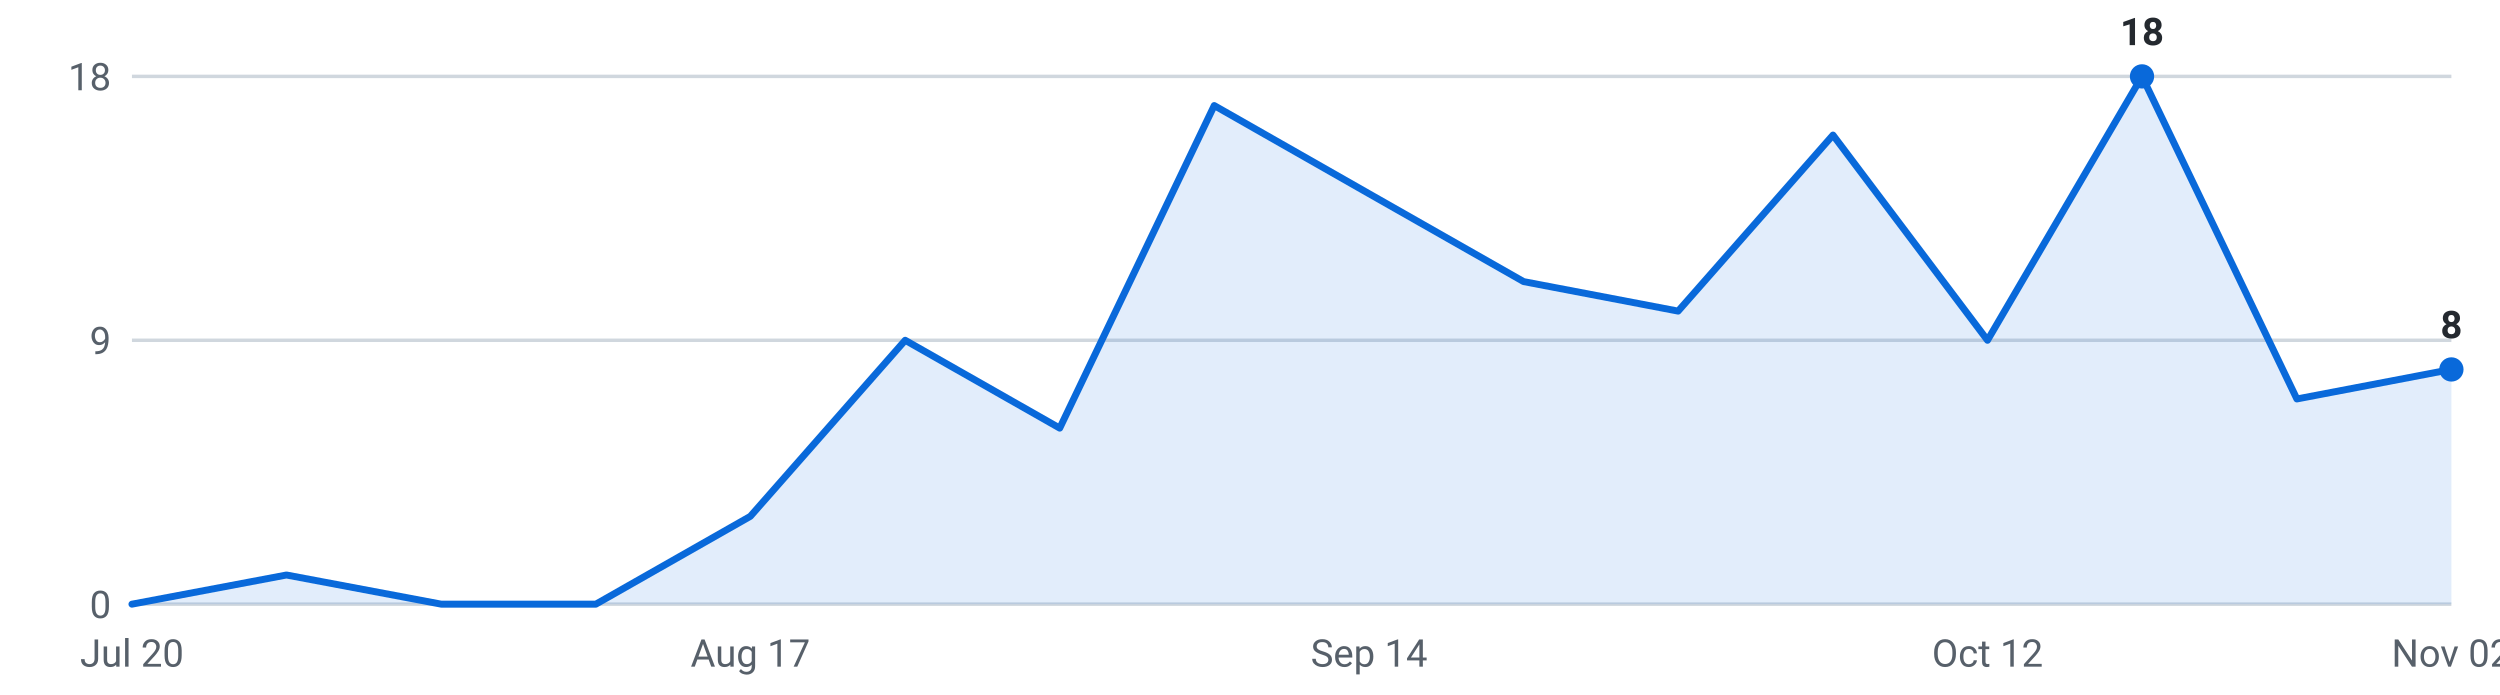
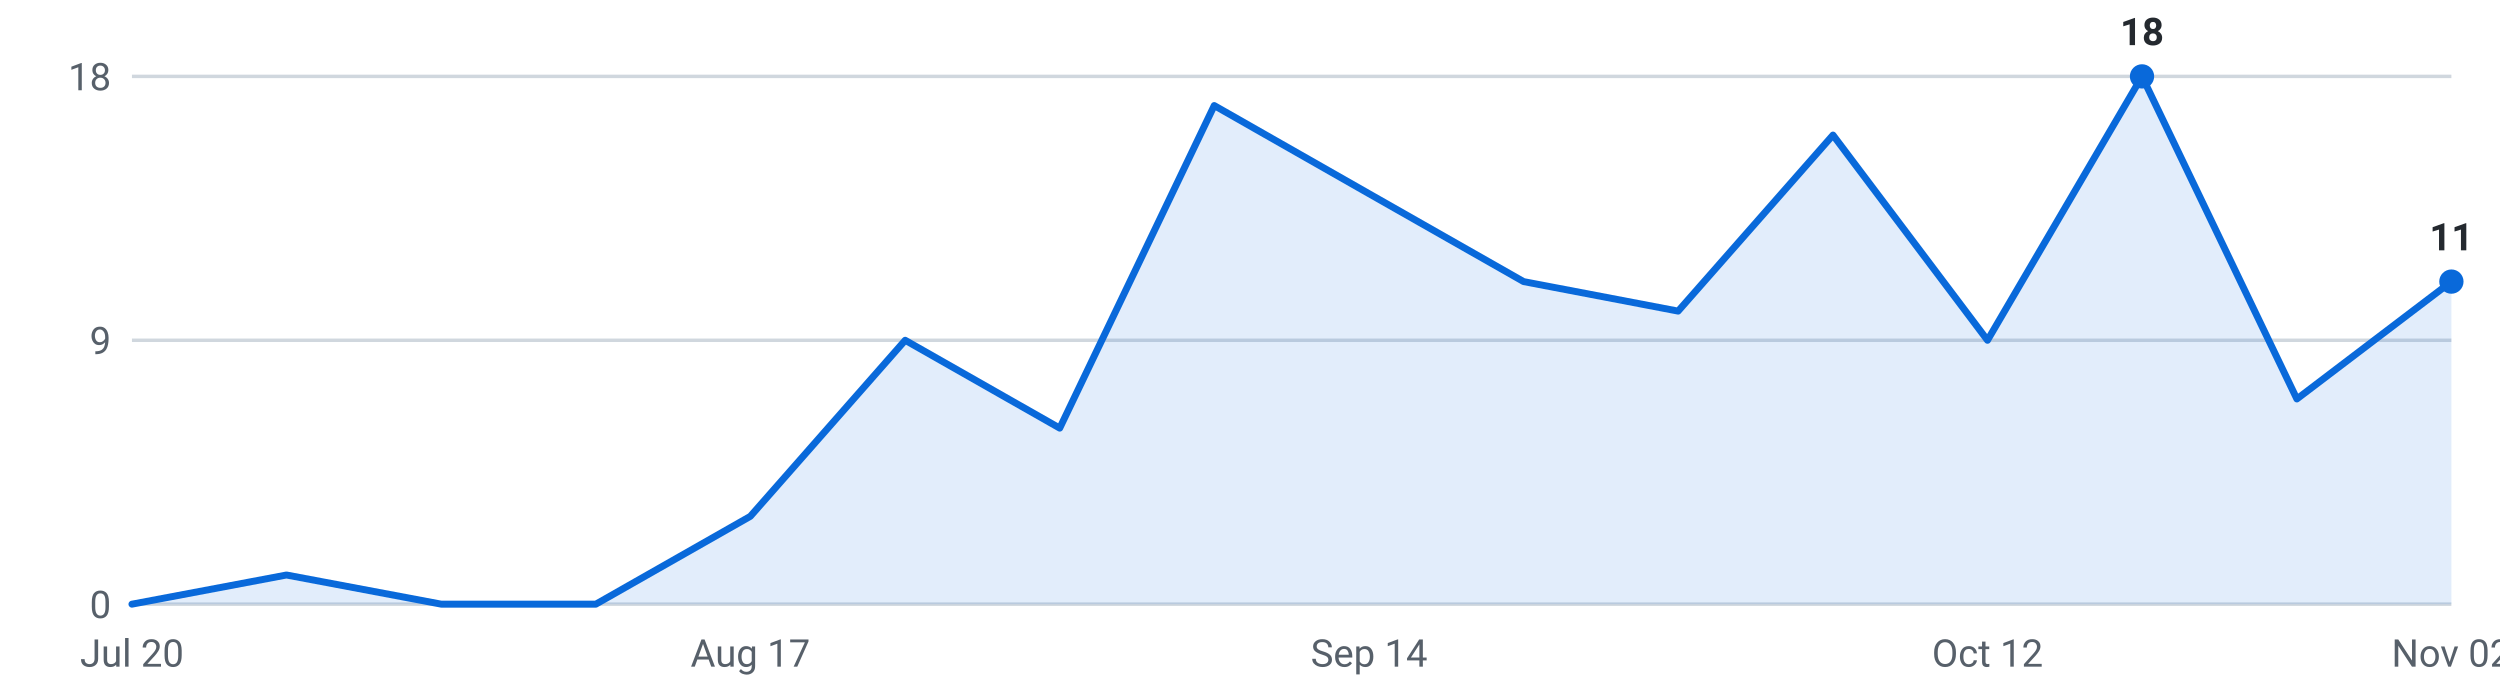
<svg xmlns="http://www.w3.org/2000/svg" viewBox="0 0 720 200" width="720" height="200" role="img" aria-label="Internships posted per week, last 16 weeks">
  <g font-family="-apple-system,Segoe UI,Roboto,sans-serif" font-size="11">
    <line x1="38" y1="174.0" x2="706" y2="174.0" stroke="#d0d7de" stroke-width="1" />
    <text x="32" y="178.0" text-anchor="end" fill="#57606a">0</text>
    <line x1="38" y1="98.0" x2="706" y2="98.0" stroke="#d0d7de" stroke-width="1" />
    <text x="32" y="102.0" text-anchor="end" fill="#57606a">9</text>
    <line x1="38" y1="22.0" x2="706" y2="22.0" stroke="#d0d7de" stroke-width="1" />
    <text x="32" y="26.0" text-anchor="end" fill="#57606a">18</text>
-     <path d="M38.0,174 L38.0,174.0 L82.5,165.6 L127.1,174.0 L171.6,174.0 L216.1,148.7 L260.7,98.0 L305.2,123.3 L349.7,30.4 L394.3,55.8 L438.8,81.1 L483.3,89.6 L527.9,38.9 L572.4,98.0 L616.9,22.0 L661.5,114.9 L706.0,106.4 L706.0,174 Z" fill="#0969da" fill-opacity="0.12" />
-     <polyline points="38.0,174.0 82.5,165.6 127.1,174.0 171.6,174.0 216.1,148.7 260.7,98.0 305.2,123.3 349.7,30.4 394.3,55.8 438.8,81.1 483.3,89.6 527.9,38.9 572.4,98.0 616.9,22.0 661.5,114.9 706.0,106.4" fill="none" stroke="#0969da" stroke-width="2" stroke-linejoin="round" stroke-linecap="round" />
+     <path d="M38.0,174 L38.0,174.0 L82.5,165.6 L127.1,174.0 L171.6,174.0 L216.1,148.7 L260.7,98.0 L305.2,123.3 L349.7,30.4 L394.3,55.8 L438.8,81.1 L483.3,89.6 L527.9,38.9 L572.4,98.0 L616.9,22.0 L661.5,114.9 L706.0,81.1 L706.0,174 Z" fill="#0969da" fill-opacity="0.12" />
+     <polyline points="38.0,174.0 82.5,165.6 127.1,174.0 171.6,174.0 216.1,148.7 260.7,98.0 305.2,123.3 349.7,30.4 394.3,55.8 438.8,81.1 483.3,89.6 527.9,38.9 572.4,98.0 616.9,22.0 661.5,114.9 706.0,81.1" fill="none" stroke="#0969da" stroke-width="2" stroke-linejoin="round" stroke-linecap="round" />
    <circle cx="616.9" cy="22.0" r="3.5" fill="#0969da" />
    <text x="616.9" y="13.0" text-anchor="middle" fill="#24292f" font-weight="600">18</text>
-     <circle cx="706.0" cy="106.4" r="3.5" fill="#0969da" />
-     <text x="706.0" y="97.4" text-anchor="middle" fill="#24292f" font-weight="600">8</text>
+     <circle cx="706.0" cy="81.1" r="3.5" fill="#0969da" />
+     <text x="706.0" y="72.1" text-anchor="middle" fill="#24292f" font-weight="600">11</text>
    <text x="38.0" y="192" text-anchor="middle" fill="#57606a">Jul 20</text>
    <text x="216.1" y="192" text-anchor="middle" fill="#57606a">Aug 17</text>
    <text x="394.3" y="192" text-anchor="middle" fill="#57606a">Sep 14</text>
    <text x="572.4" y="192" text-anchor="middle" fill="#57606a">Oct 12</text>
    <text x="706.0" y="192" text-anchor="middle" fill="#57606a">Nov 02</text>
  </g>
</svg>
